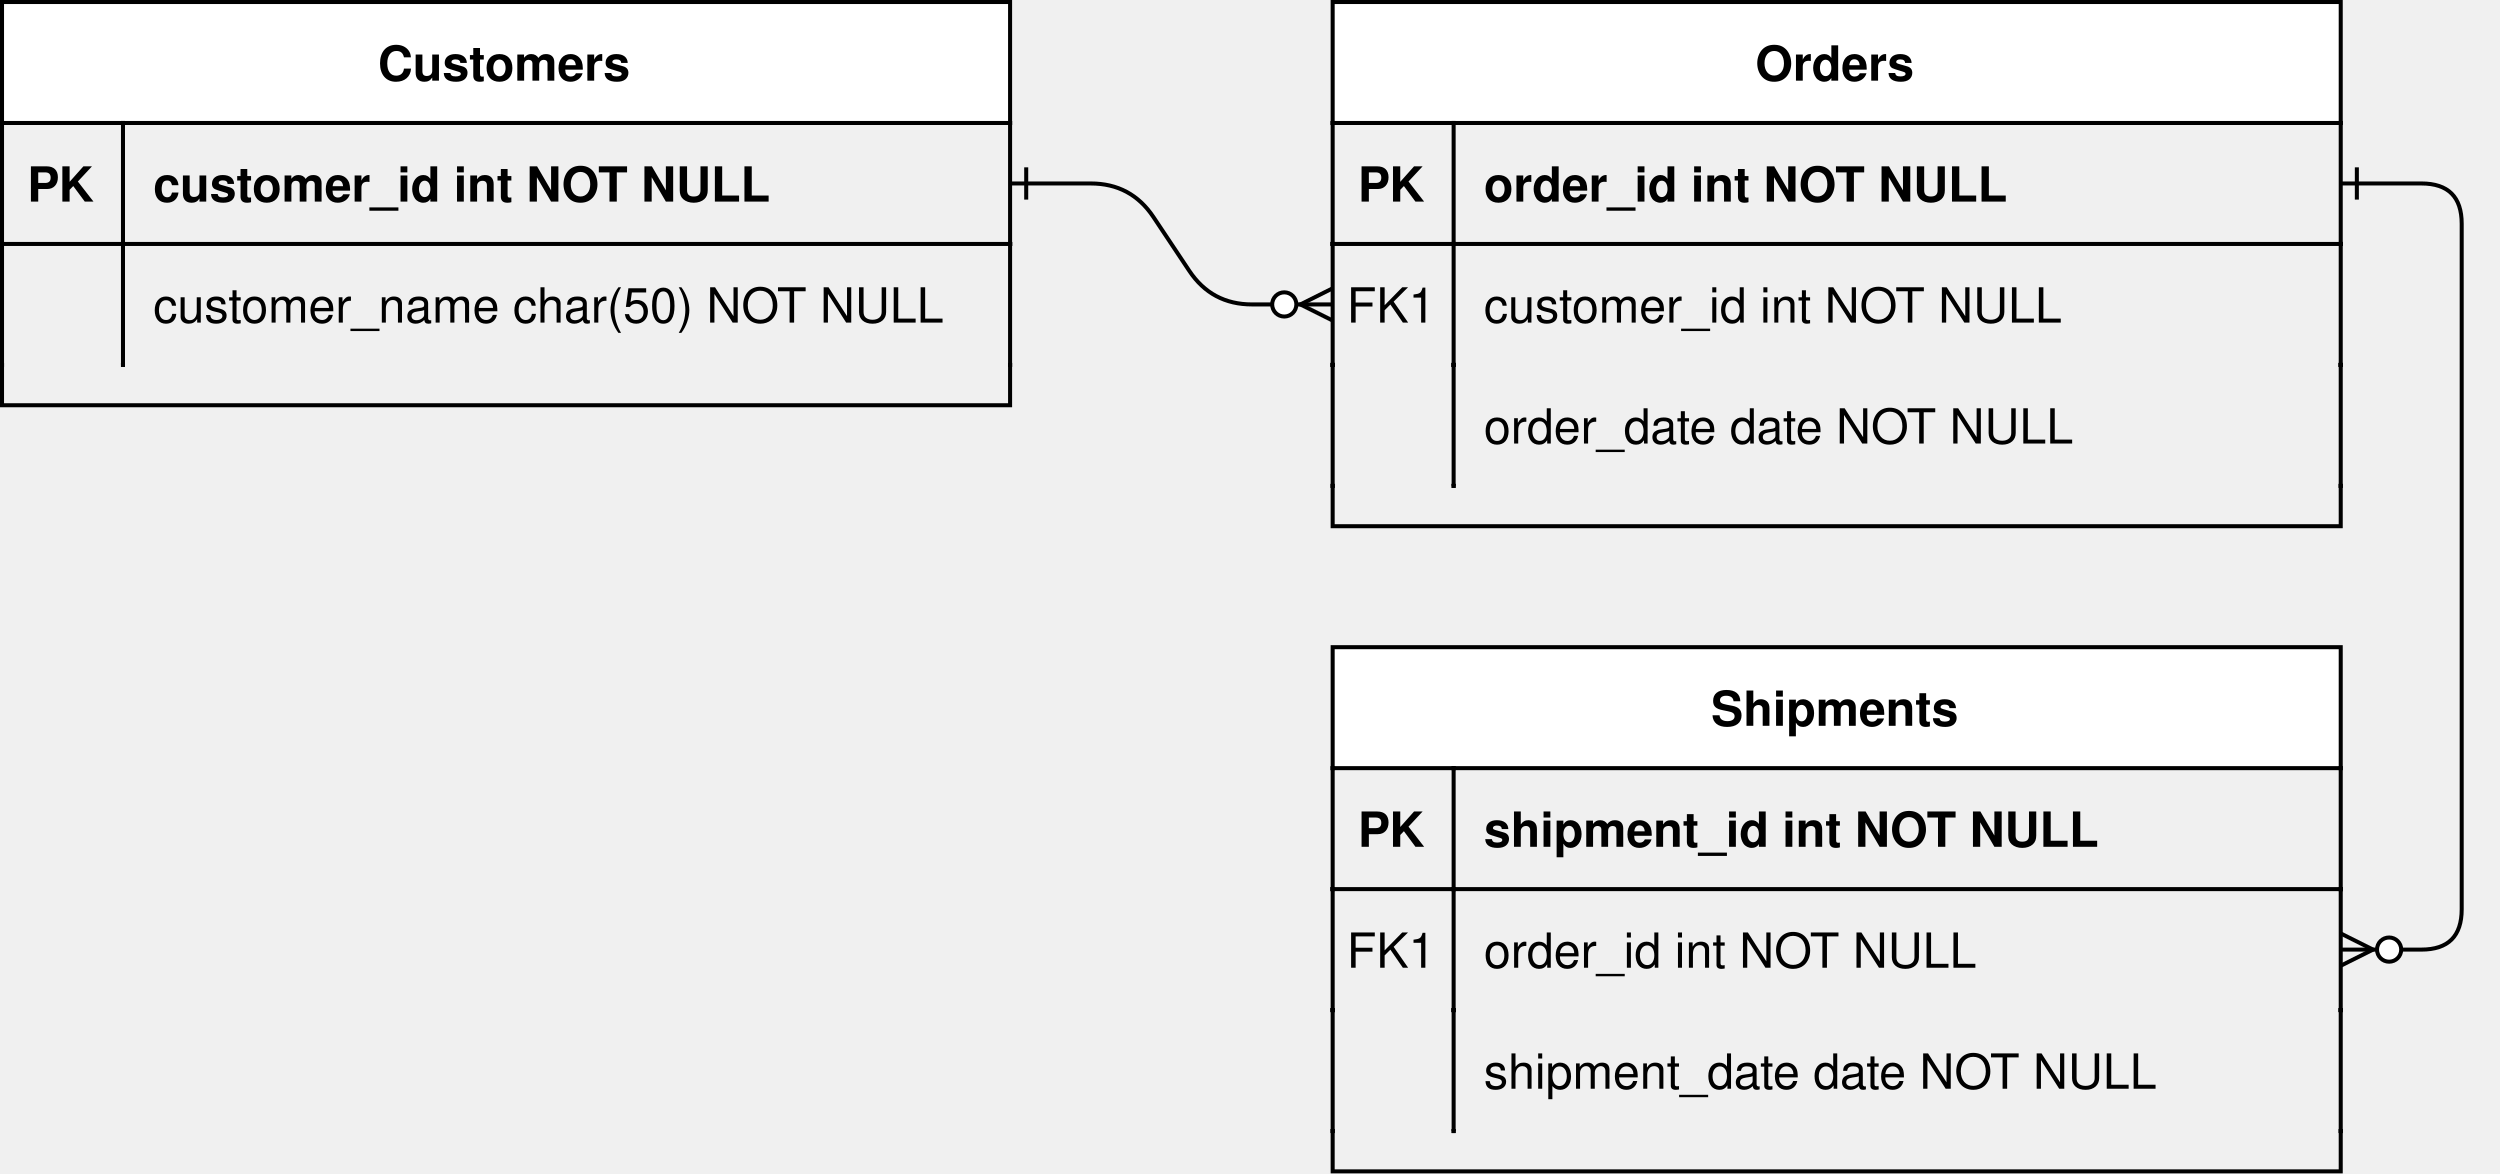
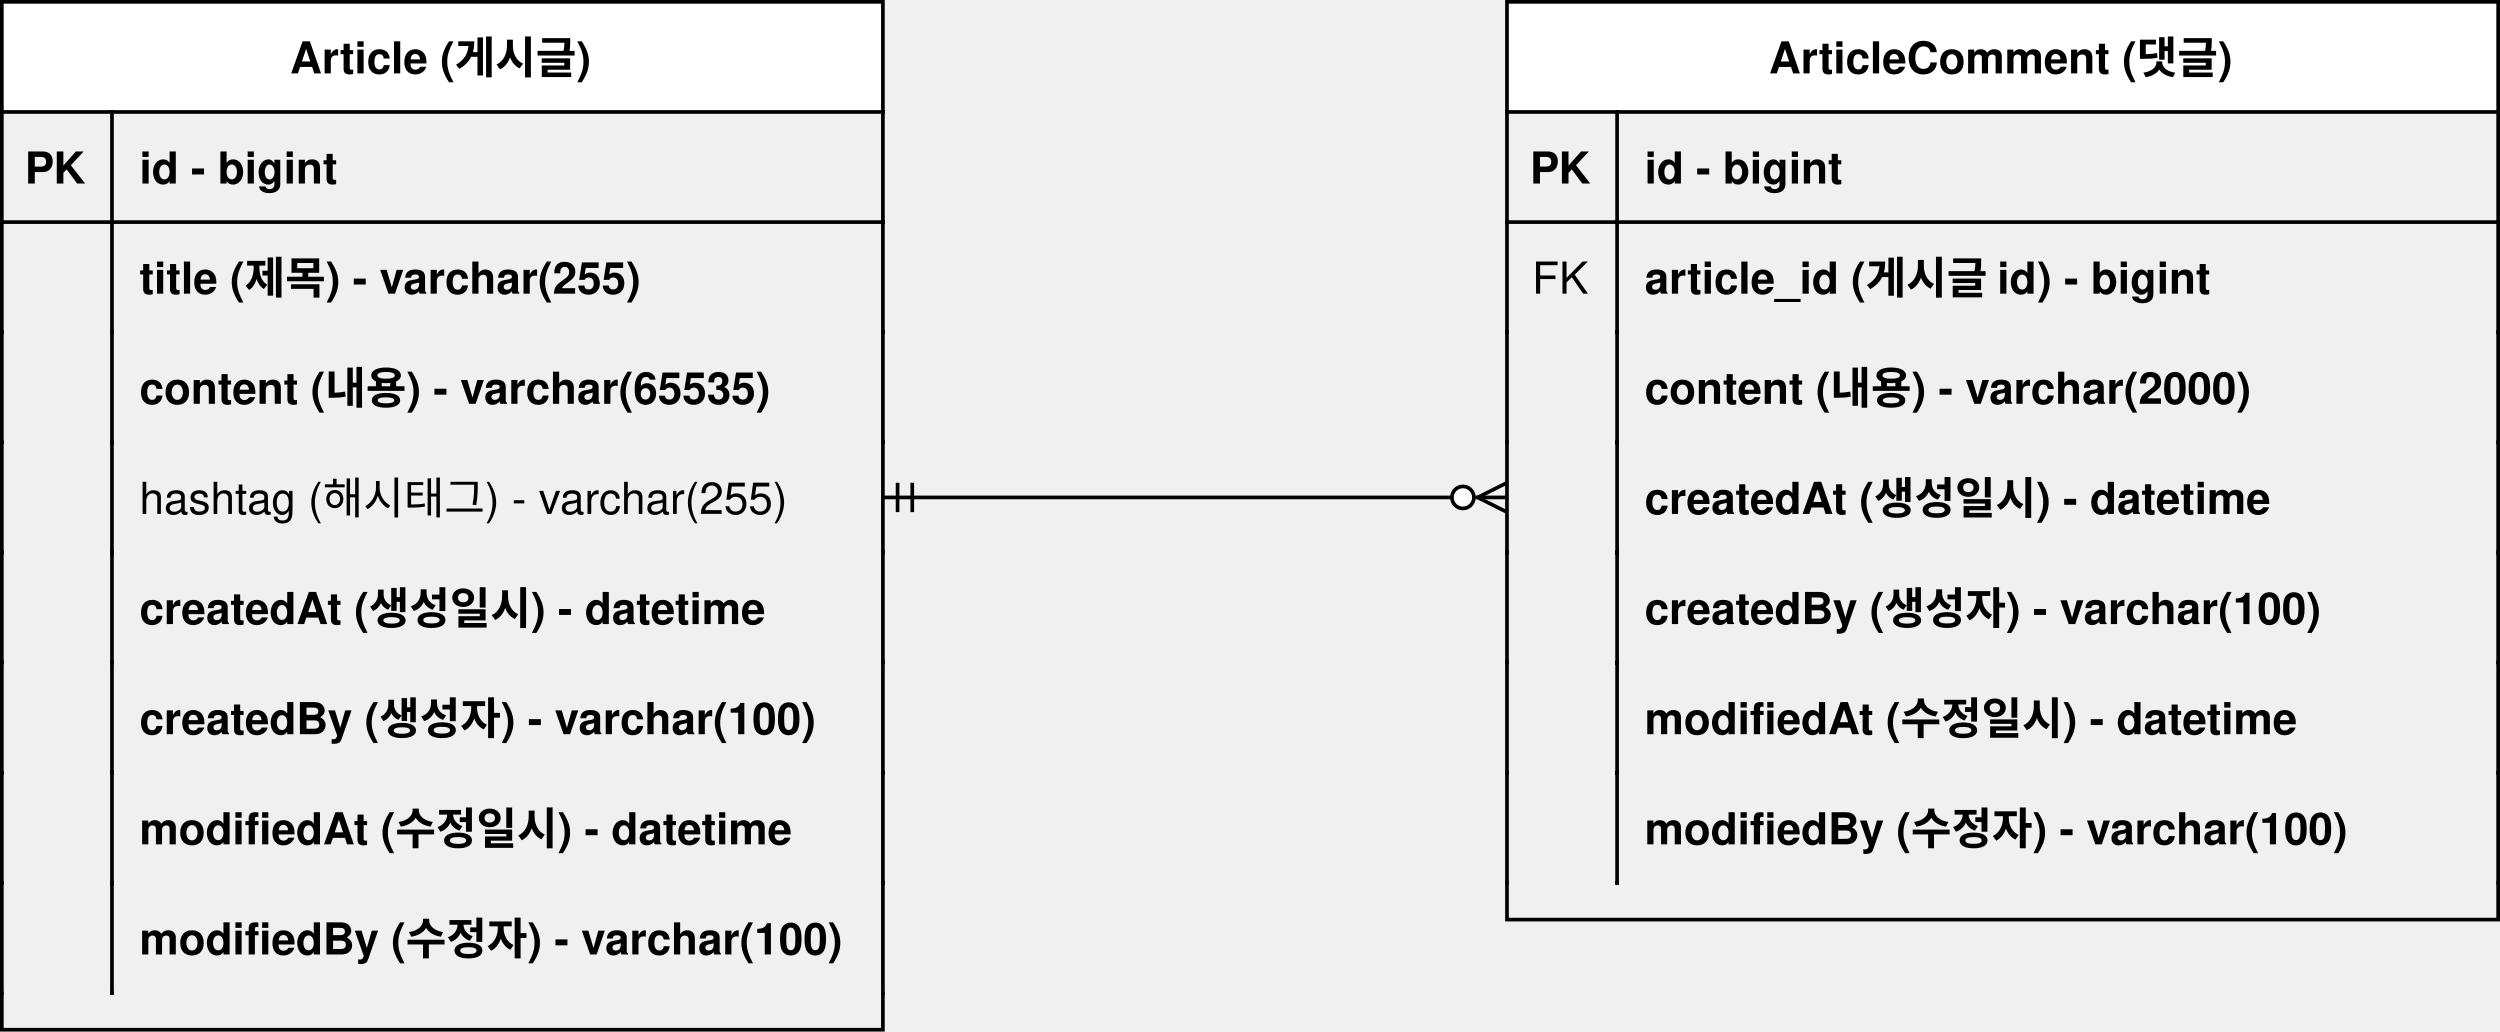
- <svg xmlns="http://www.w3.org/2000/svg" version="1.1" width="620px" height="291px" viewBox="-0.5 -0.5 620 291" content="&lt;mxfile host=&quot;app.diagrams.net&quot; modified=&quot;2022-07-25T11:30:13.859Z&quot; agent=&quot;5.0 (Macintosh; Intel Mac OS X 10_15_7) AppleWebKit/537.36 (KHTML, like Gecko) Chrome/103.0.0.0 Safari/537.36&quot; etag=&quot;3t7uMm8gX2AY2jNPlOpk&quot; version=&quot;20.2.0&quot; type=&quot;github&quot;&gt;&lt;diagram id=&quot;R2lEEEUBdFMjLlhIrx00&quot; name=&quot;Page-1&quot;&gt;7Vttb5s6GP01SHcfVoEJSfuxYckmLbmr2m77eOWCA9YIRsZ526+fDTaEOGlhd2m8JlLUwMMTg59zfGyfJpbrz9cfKcziKQlRYgE7XFvuBwsABwCXv4nIpowMbgZlIKI4lEl14AH/RDJoy+gChyhvJDJCEoazZjAgaYoC1ohBSsmqmTYjSfOuGYyQFngIYKJHv+OQxWX02rPr+CeEo1jd2bHllTlUyTKQxzAkq0YIrdmYpEw+4h2ic5iilPErU0h/IGp5o5gx0dNbC4z5ayayryJCogTBDOdXAZnzcJDzlPEMznEiyrzV0FA2xG/njizXp4Sw8mi+9lEisFIwlM80PnC1qgMV7bb4gP9+uZn8sFn6aeV+Y9NpdDd4ei9bWcJkIesra8M2quAo5PWXp/xWmG3uUQIZJumovjJEaXgr0OVJo/ufiJJHMoUp7/wwZ5Cy+hpJZfoY88dzPzgqRZ7b/FzvmnzOnCxogJ7pD+hJSkIaIfZMYl8CHjbYJiv3EZE5YnTDE1Y1xyomxdv8UkFaFGXZZCmUTIqqBqt73BFcEEsOTLcn21HDUlFSNVF2XX5qG+adhno7DfV3GypLozXED7Y6XocKFnVhFHhjlHJbMsoZGEapnt1kgnP9u5TqNxsCtveqlNIZ9YWGiOYar7iiZ+KQwaeCQQUJ5BTmChbwSYlBnHL9LVkSkCSBWY6L9DIS4yScwA1ZMNWQOhvO8BqF9+UMJnI5/ya8sVxSTMwFitXiMkxwlPLjgFNO3HFIUc6fZQJzJjMOknKJKEPrZ1mksPF2QFbDfYtlwNvHMtc+TKgGgl3hcl8WAAUU7zrDMLnnCwWYRgVmTUhEXUNKskc1+kQgE0RDdLRE5VRdFJ8PdZ8kRCCbloJQpBWd84b8xbvr21ee5fEH8Pm5U5/zl0inzCdpzijEBRyIA7VCAqwhI5m8T4Jm6jGoLKY4fiKM8Zn/EKzP0vplrCW2bktoj4ZsT0P27nMXbAnv6ywpVDvGYYjSckiKdSKs8d4D5d76VzXfBWN3ILbEw22NxxYA7mvW39PqT4QQ/sc/5APr1i5V+98vj+Lv18nEqpa6JsGjdLHMHeYZDHAaTcpP9nfw846B39o6OJ7Aa+LZP2el3L8q+zNK2T+1Ug40ZMefnS7gvtJYbAlAvzUAp5LGa63gwSLnfS7VEeyRRuOweFEX/zhYpujgzUUHj6ODN6fWQeUa/ia0ZqngTevyn0oFHd3PK1eIIWSIx+XbWchge7RMkUFH3zk/xDibF6J18To0rwNct5S343kdjr4lPqOpq8Pm2mm/OzPF7XD07fZbsjsq6ho8nekb5FwK4sXz6AqiMbOcvjc+I8nssNzsLpkntz0cfRv+V/seFVcN1kh981yZwmdle3TAyhQpBP9vd3yRQoOdD6BvxQ0cfC3rXxHVXB1U5d23VjxD96MDYsaooW5/+NLDv9gf1tZXOzp/1cM+GmQX+6PlcPz77A/wtu0PYL79AXT746V/ap6T99EBQWOmuIv3cSy9PLn3AXTvw8DB2Lb+5hsfQDc+KnVM4Vys9IMY0n88+93ZLPpNskD4af3jlvKr4PUvktzRLw==&lt;/diagram&gt;&lt;/mxfile&gt;" resource="https://app.diagrams.net/?libs=general;er&amp;src=about#Hggmcjy94%2Fproject-borad%2Ffeature%252F%252310-domain%2Fdocument%2Fproject-board-erd.svg">
+ <svg xmlns="http://www.w3.org/2000/svg" version="1.1" width="681px" height="281px" viewBox="-0.5 -0.5 681 281" content="&lt;mxfile host=&quot;app.diagrams.net&quot; modified=&quot;2022-07-25T11:48:17.780Z&quot; agent=&quot;5.0 (Macintosh; Intel Mac OS X 10_15_7) AppleWebKit/537.36 (KHTML, like Gecko) Chrome/103.0.0.0 Safari/537.36&quot; etag=&quot;PPF6X402ysl4gBDPNruY&quot; version=&quot;20.2.0&quot; type=&quot;github&quot;&gt;&lt;diagram id=&quot;R2lEEEUBdFMjLlhIrx00&quot; name=&quot;Page-1&quot;&gt;7Z1dc5s4FIZ/jWbai2QwHwm+NNhpZzfd7aSdafcqoxoZaxeQRyiN3V+/Ekj+ErjQ2Di1mEmn6CAEnPOKBx0QBk6YLt9RuJh/IBFKgG1FS+CMgW0P7KHP/xOWVWm59W5KQ0xxJCttDJ/wDySNlrQ+4QjlOxUZIQnDi13jlGQZmrIdG6SUPO9Wm5Fkd68LGCPN8GkKE936BUdsXlp9z9rY3yMcz9WeB5Zck0JVWRryOYzI844JLdkdyZg8xI+IpjBDGeNrPkD6H6LAm8wZE2c6AvYd/5uJ2tcxIXGC4ALn11OScvM051XuZjDFiXDzVkOBbIjvzpkAJ6SEsHIpXYYoEbFSYSiP6a5m7doPVLTbYIO/HlH8eDX78sc79Ph+mj1/ya7+vZKtfIfJk/TviDI85c62rTdgMgKBDfwQTELgB2AYFhYf+NZbENpgpBzJVio63KcLscjgN2EKcgYpkyJyLG7gsmAQZ9wDznhQlJMELnJcVC8tc5xE93BFnphqSJWCGV6i6KHUkKjL5XTPGxNF0biIxid5MGI1THCc8eUpd5HYY0BRzo/lHuZM1pCnjyhDy1q/DtbR4r0KkRQxuuJV5Aa+9ILsT0qIzxtx2q60zbeEud4OSrXF65Y3QeQLMo4tYmprMT0cpgfRCYI5ofiHCE4inbkduqL8jNOEq/g9gtGeKSDF1aQIAU6SkCRExDcjGdJCLCpFlCw+QxojJg0LgmWv8wL+xz0TWtce8Pixhrw82JT5n6hOWUiynFEuJdEG4hF9RiKqASML2WiCZqp9Kv0ulr8RxngnbRH/+p6ji0KqwGmoAudUInA0EXz8s1YG/GQZhskDv17DLE7KoBWXb7gJWkVkK3299u++4/d7J+FunyXFFXiOowhlL4qHXR2PrQA4Lf0vG9t4pXVrMOGXnQwy3kGesijXgro+zl+Ps6vFmVe3rSv+7xuORe84b9DVJbisG+QLOMVZfF9uebOnCq8rVSzre+ngqCpp1FwHMvF6JjRignVCJtycmwk3zUXQzcUBRVi1d3wgeGYC4VYLMsNM3c+H4p5d3MYHYDQCo+FbiYrvkE7nkL6xPe/tawdGlUp2by2OLRnjaOH3tDg7LYbnpsXQKFr4ZtJCXXC2oiwyNGXO643ghG+DwBXkGFYB48bzHKORUaMb45Ax0DOJPTO6ZsbAPjc0Bi2SjxdAjUFNPC4eG3p6cQ7zOYNxiY0xGHoSG/K5wRj4jnqAcAsC/1JGHsfXjnno0HOYPTo6R0fT51anQ0eLHOUloMM1FB16FnJKEd9lNGIqSSVQMS4WXMD7khh8jEGweQyt4BHxzRhO0e8IjiONP+pkZB5F9MRnT5HOKeKfnSItcpeXQJFbQymiZyclRYLVAYpMwNDaH3kMLOu3HHkcCyA1CjIOICp30gPkjABZi+FsALFbJDIvACCl6s0DiIrqVphTEuEZ3hmH+GDoq6fmXj8O+QUdmYcRPTXaY6RzjLhnx0iLpOYlYMQxFCN60lJhZGsgomOkH4g0lpB5BNEzpHJSTkjSdPvVDC4kp5+So2vFVS9PHZiTc1s1J8c7GQ767GSzu4KXTcopu07tbUHVNaRKB6e7K9Czk5c+LcfQBKWtJyj7iTkNdHGA9m3v339C+ybNdSAUtcueDCcdL/6EDFVzczolg6OnHe/OTYaTjhgdQxOPjp54hOXd/WMBiEOz7ou21bDx96DICQeMdQoyDyF9yvEVIKRqwk63CDEr5egYmnJ09JRjqyk7tmV2nrFON+Zho8UMvx4bp8JG5ZydTrmh5GgKN4ZmcsPVR5j9i9fHl5FxGHH1AW2Pke4x0vQZ1+kw0mIUegEYKWVvIEb0UWb/5vVRFWQeQfqvk70GglTN3emWIGZ9oMw19Atlrv4uTP/q9Us40v6zZRfKkf67Za+AI5VTeLrliFmfLnMN/XaZGvH2716/HCHtP2N2mQjxGiSzUBQj5XPuVsxWDyiBDJNssllTRqZkyMAWlGFpIrs/yqKR+CUMXpw8/ECUfCYfYLZS5NmsS2EW/V1IiYozRoo+fK909XW78I8oXHuqOF5urxwrRJWnIo6/Vh7SlJMnOkUHHKW+98YUzOoqNki3r3+iYzv4ayMtnPt995APKOwjKV6LWWt37/cZ3Js9VZWnKrfaKEpryN1ryNlvqHSF1tDPpcmLm58BKatvfrvFmfwP&lt;/diagram&gt;&lt;/mxfile&gt;" resource="https://app.diagrams.net/?src=about#Hggmcjy94%2Fproject-borad%2Ffeature%252F%252310-domain%2Fdocument%2Fproject-board-erd.svg">
  <defs>
-     <clipPath id="mx-clip-330-30-30-30-0">
-       <rect x="330" y="30" width="30" height="30" />
-     </clipPath>
-     <clipPath id="mx-clip-366-30-214-30-0">
-       <rect x="366" y="30" width="214" height="30" />
-     </clipPath>
-     <clipPath id="mx-clip-330-60-30-30-0">
-       <rect x="330" y="60" width="30" height="30" />
-     </clipPath>
-     <clipPath id="mx-clip-366-60-214-30-0">
-       <rect x="366" y="60" width="214" height="30" />
-     </clipPath>
-     <clipPath id="mx-clip-366-90-214-30-0">
-       <rect x="366" y="90" width="214" height="30" />
-     </clipPath>
-     <clipPath id="mx-clip-330-190-30-30-0">
-       <rect x="330" y="190" width="30" height="30" />
-     </clipPath>
-     <clipPath id="mx-clip-366-190-214-30-0">
-       <rect x="366" y="190" width="214" height="30" />
-     </clipPath>
-     <clipPath id="mx-clip-330-220-30-30-0">
-       <rect x="330" y="220" width="30" height="30" />
-     </clipPath>
-     <clipPath id="mx-clip-366-220-214-30-0">
-       <rect x="366" y="220" width="214" height="30" />
-     </clipPath>
-     <clipPath id="mx-clip-366-250-214-30-0">
-       <rect x="366" y="250" width="214" height="30" />
-     </clipPath>
    <clipPath id="mx-clip-0-30-30-30-0">
      <rect x="0" y="30" width="30" height="30" />
    </clipPath>
-     <clipPath id="mx-clip-36-30-214-30-0">
-       <rect x="36" y="30" width="214" height="30" />
+     <clipPath id="mx-clip-36-30-204-30-0">
+       <rect x="36" y="30" width="204" height="30" />
    </clipPath>
-     <clipPath id="mx-clip-36-60-214-30-0">
-       <rect x="36" y="60" width="214" height="30" />
+     <clipPath id="mx-clip-36-60-204-30-0">
+       <rect x="36" y="60" width="204" height="30" />
+     </clipPath>
+     <clipPath id="mx-clip-36-90-204-30-0">
+       <rect x="36" y="90" width="204" height="30" />
+     </clipPath>
+     <clipPath id="mx-clip-36-120-204-30-0">
+       <rect x="36" y="120" width="204" height="30" />
+     </clipPath>
+     <clipPath id="mx-clip-36-150-204-30-0">
+       <rect x="36" y="150" width="204" height="30" />
+     </clipPath>
+     <clipPath id="mx-clip-36-180-204-30-0">
+       <rect x="36" y="180" width="204" height="30" />
+     </clipPath>
+     <clipPath id="mx-clip-36-210-204-30-0">
+       <rect x="36" y="210" width="204" height="30" />
+     </clipPath>
+     <clipPath id="mx-clip-36-240-204-30-0">
+       <rect x="36" y="240" width="204" height="30" />
+     </clipPath>
+     <clipPath id="mx-clip-410-30-30-30-0">
+       <rect x="410" y="30" width="30" height="30" />
+     </clipPath>
+     <clipPath id="mx-clip-446-30-234-30-0">
+       <rect x="446" y="30" width="234" height="30" />
+     </clipPath>
+     <clipPath id="mx-clip-410-60-30-30-0">
+       <rect x="410" y="60" width="30" height="30" />
+     </clipPath>
+     <clipPath id="mx-clip-446-60-234-30-0">
+       <rect x="446" y="60" width="234" height="30" />
+     </clipPath>
+     <clipPath id="mx-clip-446-90-234-30-0">
+       <rect x="446" y="90" width="234" height="30" />
+     </clipPath>
+     <clipPath id="mx-clip-446-120-234-30-0">
+       <rect x="446" y="120" width="234" height="30" />
+     </clipPath>
+     <clipPath id="mx-clip-446-150-234-30-0">
+       <rect x="446" y="150" width="234" height="30" />
+     </clipPath>
+     <clipPath id="mx-clip-446-180-234-30-0">
+       <rect x="446" y="180" width="234" height="30" />
+     </clipPath>
+     <clipPath id="mx-clip-446-210-234-30-0">
+       <rect x="446" y="210" width="234" height="30" />
    </clipPath>
  </defs>
  <g>
-     <path d="M 250 45 L 270 45 Q 280 45 285.55 53.32 L 294.45 66.68 Q 300 75 310 75 L 330 75" fill="none" stroke="rgb(0, 0, 0)" stroke-miterlimit="10" pointer-events="stroke" />
-     <path d="M 254 41 L 254 49" fill="none" stroke="rgb(0, 0, 0)" stroke-miterlimit="10" pointer-events="all" />
-     <ellipse cx="318" cy="75" rx="3" ry="3" fill="#ffffff" stroke="rgb(0, 0, 0)" pointer-events="all" />
-     <path d="M 330 71 L 322 75 L 330 79" fill="none" stroke="rgb(0, 0, 0)" stroke-miterlimit="10" pointer-events="all" />
-     <path d="M 580 45 L 600 45 Q 610 45 610 55 L 610 225 Q 610 235 600 235 L 580 235" fill="none" stroke="rgb(0, 0, 0)" stroke-miterlimit="10" pointer-events="stroke" />
-     <path d="M 584 41 L 584 49" fill="none" stroke="rgb(0, 0, 0)" stroke-miterlimit="10" pointer-events="all" />
-     <ellipse cx="592" cy="235" rx="3" ry="3" fill="#ffffff" stroke="rgb(0, 0, 0)" pointer-events="all" />
-     <path d="M 580 239 L 588 235 L 580 231" fill="none" stroke="rgb(0, 0, 0)" stroke-miterlimit="10" pointer-events="all" />
-     <path d="M 330 30 L 330 0 L 580 0 L 580 30" fill="rgb(255, 255, 255)" stroke="rgb(0, 0, 0)" stroke-miterlimit="10" pointer-events="all" />
-     <path d="M 330 30 L 330 130 L 580 130 L 580 30" fill="none" stroke="rgb(0, 0, 0)" stroke-miterlimit="10" pointer-events="none" />
-     <path d="M 330 30 L 580 30" fill="none" stroke="rgb(0, 0, 0)" stroke-miterlimit="10" pointer-events="none" />
-     <path d="M 360 30 L 360 60 L 360 90 L 360 120" fill="none" stroke="rgb(0, 0, 0)" stroke-miterlimit="10" pointer-events="none" />
+     <path d="M 0 30 L 0 0 L 240 0 L 240 30" fill="rgb(255, 255, 255)" stroke="rgb(0, 0, 0)" stroke-miterlimit="10" pointer-events="all" />
+     <path d="M 0 30 L 0 280 L 240 280 L 240 30" fill="none" stroke="rgb(0, 0, 0)" stroke-miterlimit="10" pointer-events="none" />
+     <path d="M 0 30 L 240 30" fill="none" stroke="rgb(0, 0, 0)" stroke-miterlimit="10" pointer-events="none" />
+     <path d="M 30 30 L 30 60 L 30 90 L 30 120 L 30 150 L 30 180 L 30 210 L 30 240 L 30 270" fill="none" stroke="rgb(0, 0, 0)" stroke-miterlimit="10" pointer-events="none" />
    <g fill="rgb(0, 0, 0)" font-family="Helvetica" font-weight="bold" pointer-events="none" text-anchor="middle" font-size="12px">
-       <text x="454.5" y="19.5">Orders</text>
+       <text x="119.5" y="19.5">Article (게시글) </text>
    </g>
-     <path d="M 330 30 M 580 30 M 580 60 L 330 60" fill="none" stroke="rgb(0, 0, 0)" stroke-linecap="square" stroke-miterlimit="10" pointer-events="none" />
-     <path d="M 330 30 M 360 30 M 360 60 M 330 60" fill="none" stroke="rgb(0, 0, 0)" stroke-linecap="square" stroke-miterlimit="10" pointer-events="none" />
-     <g fill="rgb(0, 0, 0)" font-family="Helvetica" font-weight="bold" pointer-events="none" clip-path="url(#mx-clip-330-30-30-30-0)" text-anchor="middle" font-size="12px">
-       <text x="344.5" y="49.5">PK</text>
-     </g>
-     <path d="M 360 30 M 580 30 M 580 60 M 360 60" fill="none" stroke="rgb(0, 0, 0)" stroke-linecap="square" stroke-miterlimit="10" pointer-events="none" />
-     <g fill="rgb(0, 0, 0)" font-family="Helvetica" font-weight="bold" text-decoration="underline" pointer-events="none" clip-path="url(#mx-clip-366-30-214-30-0)" font-size="12px">
-       <text x="367.5" y="49.5">order_id int NOT NULL </text>
-     </g>
-     <path d="M 330 60 M 580 60 M 580 90 M 330 90" fill="none" stroke="rgb(0, 0, 0)" stroke-linecap="square" stroke-miterlimit="10" pointer-events="none" />
-     <path d="M 330 60 M 360 60 M 360 90 M 330 90" fill="none" stroke="rgb(0, 0, 0)" stroke-linecap="square" stroke-miterlimit="10" pointer-events="none" />
-     <g fill="rgb(0, 0, 0)" font-family="Helvetica" pointer-events="none" clip-path="url(#mx-clip-330-60-30-30-0)" text-anchor="middle" font-size="12px">
-       <text x="344.5" y="79.5">FK1</text>
-     </g>
-     <path d="M 360 60 M 580 60 M 580 90 M 360 90" fill="none" stroke="rgb(0, 0, 0)" stroke-linecap="square" stroke-miterlimit="10" pointer-events="none" />
-     <g fill="rgb(0, 0, 0)" font-family="Helvetica" pointer-events="none" clip-path="url(#mx-clip-366-60-214-30-0)" font-size="12px">
-       <text x="367.5" y="79.5">customer_id int NOT NULL</text>
-     </g>
-     <path d="M 330 90 M 580 90 M 580 120 M 330 120" fill="none" stroke="rgb(0, 0, 0)" stroke-linecap="square" stroke-miterlimit="10" pointer-events="none" />
-     <path d="M 330 90 M 360 90 M 360 120 M 330 120" fill="none" stroke="rgb(0, 0, 0)" stroke-linecap="square" stroke-miterlimit="10" pointer-events="none" />
-     <path d="M 360 90 M 580 90 M 580 120 M 360 120" fill="none" stroke="rgb(0, 0, 0)" stroke-linecap="square" stroke-miterlimit="10" pointer-events="none" />
-     <g fill="rgb(0, 0, 0)" font-family="Helvetica" pointer-events="none" clip-path="url(#mx-clip-366-90-214-30-0)" font-size="12px">
-       <text x="367.5" y="109.5">order_date date NOT NULL</text>
-     </g>
-     <path d="M 330 190 L 330 160 L 580 160 L 580 190" fill="rgb(255, 255, 255)" stroke="rgb(0, 0, 0)" stroke-miterlimit="10" pointer-events="none" />
-     <path d="M 330 190 L 330 290 L 580 290 L 580 190" fill="none" stroke="rgb(0, 0, 0)" stroke-miterlimit="10" pointer-events="none" />
-     <path d="M 330 190 L 580 190" fill="none" stroke="rgb(0, 0, 0)" stroke-miterlimit="10" pointer-events="none" />
-     <path d="M 360 190 L 360 220 L 360 250 L 360 280" fill="none" stroke="rgb(0, 0, 0)" stroke-miterlimit="10" pointer-events="none" />
-     <g fill="rgb(0, 0, 0)" font-family="Helvetica" font-weight="bold" pointer-events="none" text-anchor="middle" font-size="12px">
-       <text x="454.5" y="179.5">Shipments</text>
-     </g>
-     <path d="M 330 190 M 580 190 M 580 220 L 330 220" fill="none" stroke="rgb(0, 0, 0)" stroke-linecap="square" stroke-miterlimit="10" pointer-events="none" />
-     <path d="M 330 190 M 360 190 M 360 220 M 330 220" fill="none" stroke="rgb(0, 0, 0)" stroke-linecap="square" stroke-miterlimit="10" pointer-events="none" />
-     <g fill="rgb(0, 0, 0)" font-family="Helvetica" font-weight="bold" pointer-events="none" clip-path="url(#mx-clip-330-190-30-30-0)" text-anchor="middle" font-size="12px">
-       <text x="344.5" y="209.5">PK</text>
-     </g>
-     <path d="M 360 190 M 580 190 M 580 220 M 360 220" fill="none" stroke="rgb(0, 0, 0)" stroke-linecap="square" stroke-miterlimit="10" pointer-events="none" />
-     <g fill="rgb(0, 0, 0)" font-family="Helvetica" font-weight="bold" text-decoration="underline" pointer-events="none" clip-path="url(#mx-clip-366-190-214-30-0)" font-size="12px">
-       <text x="367.5" y="209.5">shipment_id int NOT NULL </text>
-     </g>
-     <path d="M 330 220 M 580 220 M 580 250 M 330 250" fill="none" stroke="rgb(0, 0, 0)" stroke-linecap="square" stroke-miterlimit="10" pointer-events="none" />
-     <path d="M 330 220 M 360 220 M 360 250 M 330 250" fill="none" stroke="rgb(0, 0, 0)" stroke-linecap="square" stroke-miterlimit="10" pointer-events="none" />
-     <g fill="rgb(0, 0, 0)" font-family="Helvetica" pointer-events="none" clip-path="url(#mx-clip-330-220-30-30-0)" text-anchor="middle" font-size="12px">
-       <text x="344.5" y="239.5">FK1</text>
-     </g>
-     <path d="M 360 220 M 580 220 M 580 250 M 360 250" fill="none" stroke="rgb(0, 0, 0)" stroke-linecap="square" stroke-miterlimit="10" pointer-events="none" />
-     <g fill="rgb(0, 0, 0)" font-family="Helvetica" pointer-events="none" clip-path="url(#mx-clip-366-220-214-30-0)" font-size="12px">
-       <text x="367.5" y="239.5">order_id int NOT NULL</text>
-     </g>
-     <path d="M 330 250 M 580 250 M 580 280 M 330 280" fill="none" stroke="rgb(0, 0, 0)" stroke-linecap="square" stroke-miterlimit="10" pointer-events="none" />
-     <path d="M 330 250 M 360 250 M 360 280 M 330 280" fill="none" stroke="rgb(0, 0, 0)" stroke-linecap="square" stroke-miterlimit="10" pointer-events="none" />
-     <path d="M 360 250 M 580 250 M 580 280 M 360 280" fill="none" stroke="rgb(0, 0, 0)" stroke-linecap="square" stroke-miterlimit="10" pointer-events="none" />
-     <g fill="rgb(0, 0, 0)" font-family="Helvetica" pointer-events="none" clip-path="url(#mx-clip-366-250-214-30-0)" font-size="12px">
-       <text x="367.5" y="269.5">shipment_date date NOT NULL</text>
-     </g>
-     <path d="M 0 30 L 0 0 L 250 0 L 250 30" fill="rgb(255, 255, 255)" stroke="rgb(0, 0, 0)" stroke-miterlimit="10" pointer-events="none" />
-     <path d="M 0 30 L 0 100 L 250 100 L 250 30" fill="none" stroke="rgb(0, 0, 0)" stroke-miterlimit="10" pointer-events="none" />
-     <path d="M 0 30 L 250 30" fill="none" stroke="rgb(0, 0, 0)" stroke-miterlimit="10" pointer-events="none" />
-     <path d="M 30 30 L 30 60 L 30 90" fill="none" stroke="rgb(0, 0, 0)" stroke-miterlimit="10" pointer-events="none" />
-     <g fill="rgb(0, 0, 0)" font-family="Helvetica" font-weight="bold" pointer-events="none" text-anchor="middle" font-size="12px">
-       <text x="124.5" y="19.5">Customers</text>
-     </g>
-     <path d="M 0 30 M 250 30 M 250 60 L 0 60" fill="none" stroke="rgb(0, 0, 0)" stroke-linecap="square" stroke-miterlimit="10" pointer-events="none" />
+     <path d="M 0 30 M 240 30 M 240 60 L 0 60" fill="none" stroke="rgb(0, 0, 0)" stroke-linecap="square" stroke-miterlimit="10" pointer-events="none" />
    <path d="M 0 30 M 30 30 M 30 60 M 0 60" fill="none" stroke="rgb(0, 0, 0)" stroke-linecap="square" stroke-miterlimit="10" pointer-events="none" />
    <g fill="rgb(0, 0, 0)" font-family="Helvetica" font-weight="bold" pointer-events="none" clip-path="url(#mx-clip-0-30-30-30-0)" text-anchor="middle" font-size="12px">
      <text x="14.5" y="49.5">PK</text>
    </g>
-     <path d="M 30 30 M 250 30 M 250 60 M 30 60" fill="none" stroke="rgb(0, 0, 0)" stroke-linecap="square" stroke-miterlimit="10" pointer-events="none" />
-     <g fill="rgb(0, 0, 0)" font-family="Helvetica" font-weight="bold" text-decoration="underline" pointer-events="none" clip-path="url(#mx-clip-36-30-214-30-0)" font-size="12px">
-       <text x="37.5" y="49.5">customer_id int NOT NULL </text>
+     <path d="M 30 30 M 240 30 M 240 60 M 30 60" fill="none" stroke="rgb(0, 0, 0)" stroke-linecap="square" stroke-miterlimit="10" pointer-events="none" />
+     <g fill="rgb(0, 0, 0)" font-family="Helvetica" font-weight="bold" text-decoration="underline" pointer-events="none" clip-path="url(#mx-clip-36-30-204-30-0)" font-size="12px">
+       <text x="37.5" y="49.5">id - bigint</text>
    </g>
-     <path d="M 0 60 M 250 60 M 250 90 M 0 90" fill="none" stroke="rgb(0, 0, 0)" stroke-linecap="square" stroke-miterlimit="10" pointer-events="none" />
    <path d="M 0 60 M 30 60 M 30 90 M 0 90" fill="none" stroke="rgb(0, 0, 0)" stroke-linecap="square" stroke-miterlimit="10" pointer-events="none" />
-     <path d="M 30 60 M 250 60 M 250 90 M 30 90" fill="none" stroke="rgb(0, 0, 0)" stroke-linecap="square" stroke-miterlimit="10" pointer-events="none" />
-     <g fill="rgb(0, 0, 0)" font-family="Helvetica" pointer-events="none" clip-path="url(#mx-clip-36-60-214-30-0)" font-size="12px">
-       <text x="37.5" y="79.5">customer_name char(50) NOT NULL</text>
+     <path d="M 30 60 M 240 60 M 240 90 M 30 90" fill="none" stroke="rgb(0, 0, 0)" stroke-linecap="square" stroke-miterlimit="10" pointer-events="none" />
+     <g fill="rgb(0, 0, 0)" font-family="Helvetica" font-weight="bold" pointer-events="none" clip-path="url(#mx-clip-36-60-204-30-0)" font-size="12px">
+       <text x="37.5" y="79.5">title (제목) - varchar(255)</text>
    </g>
+     <path d="M 0 90 M 30 90 M 30 120 M 0 120" fill="none" stroke="rgb(0, 0, 0)" stroke-linecap="square" stroke-miterlimit="10" pointer-events="none" />
+     <path d="M 30 90 M 240 90 M 240 120 M 30 120" fill="none" stroke="rgb(0, 0, 0)" stroke-linecap="square" stroke-miterlimit="10" pointer-events="none" />
+     <g fill="rgb(0, 0, 0)" font-family="Helvetica" font-weight="bold" pointer-events="none" clip-path="url(#mx-clip-36-90-204-30-0)" font-size="12px">
+       <text x="37.5" y="109.5">content (내용) - varchar(65535)</text>
+     </g>
+     <path d="M 0 120 M 30 120 M 30 150 M 0 150" fill="none" stroke="rgb(0, 0, 0)" stroke-linecap="square" stroke-miterlimit="10" pointer-events="none" />
+     <path d="M 30 120 M 240 120 M 240 150 M 30 150" fill="none" stroke="rgb(0, 0, 0)" stroke-linecap="square" stroke-miterlimit="10" pointer-events="none" />
+     <g fill="rgb(0, 0, 0)" font-family="Helvetica" pointer-events="none" clip-path="url(#mx-clip-36-120-204-30-0)" font-size="12px">
+       <text x="37.5" y="139.5">hashtag (해시태그) - varchar(255)</text>
+     </g>
+     <path d="M 0 150 M 30 150 M 30 180 M 0 180" fill="none" stroke="rgb(0, 0, 0)" stroke-linecap="square" stroke-miterlimit="10" pointer-events="none" />
+     <path d="M 30 150 M 240 150 M 240 180 M 30 180" fill="none" stroke="rgb(0, 0, 0)" stroke-linecap="square" stroke-miterlimit="10" pointer-events="none" />
+     <g fill="rgb(0, 0, 0)" font-family="Helvetica" font-weight="bold" pointer-events="none" clip-path="url(#mx-clip-36-150-204-30-0)" font-size="12px">
+       <text x="37.5" y="169.5">createdAt (생성일시) - datetime</text>
+     </g>
+     <path d="M 0 180 M 30 180 M 30 210 M 0 210" fill="none" stroke="rgb(0, 0, 0)" stroke-linecap="square" stroke-miterlimit="10" pointer-events="none" />
+     <path d="M 30 180 M 240 180 M 240 210 M 30 210" fill="none" stroke="rgb(0, 0, 0)" stroke-linecap="square" stroke-miterlimit="10" pointer-events="none" />
+     <g fill="rgb(0, 0, 0)" font-family="Helvetica" font-weight="bold" pointer-events="none" clip-path="url(#mx-clip-36-180-204-30-0)" font-size="12px">
+       <text x="37.5" y="199.5">createdBy (생성자) - varchar(100)</text>
+     </g>
+     <path d="M 0 210 M 30 210 M 30 240 M 0 240" fill="none" stroke="rgb(0, 0, 0)" stroke-linecap="square" stroke-miterlimit="10" pointer-events="none" />
+     <path d="M 30 210 M 240 210 M 240 240 M 30 240" fill="none" stroke="rgb(0, 0, 0)" stroke-linecap="square" stroke-miterlimit="10" pointer-events="none" />
+     <g fill="rgb(0, 0, 0)" font-family="Helvetica" font-weight="bold" pointer-events="none" clip-path="url(#mx-clip-36-210-204-30-0)" font-size="12px">
+       <text x="37.5" y="229.5">modifiedAt (수정일시) - datetime</text>
+     </g>
+     <path d="M 0 240 M 30 240 M 30 270 M 0 270" fill="none" stroke="rgb(0, 0, 0)" stroke-linecap="square" stroke-miterlimit="10" pointer-events="none" />
+     <path d="M 30 240 M 240 240 M 240 270 M 30 270" fill="none" stroke="rgb(0, 0, 0)" stroke-linecap="square" stroke-miterlimit="10" pointer-events="none" />
+     <g fill="rgb(0, 0, 0)" font-family="Helvetica" font-weight="bold" pointer-events="none" clip-path="url(#mx-clip-36-240-204-30-0)" font-size="12px">
+       <text x="37.5" y="259.5">modifiedBy (수정자) - varchar(100)</text>
+     </g>
+     <path d="M 410 30 L 410 0 L 680 0 L 680 30" fill="rgb(255, 255, 255)" stroke="rgb(0, 0, 0)" stroke-miterlimit="10" pointer-events="none" />
+     <path d="M 410 30 L 410 250 L 680 250 L 680 30" fill="none" stroke="rgb(0, 0, 0)" stroke-miterlimit="10" pointer-events="none" />
+     <path d="M 410 30 L 680 30" fill="none" stroke="rgb(0, 0, 0)" stroke-miterlimit="10" pointer-events="none" />
+     <path d="M 440 30 L 440 60 L 440 90 L 440 120 L 440 150 L 440 180 L 440 210 L 440 240" fill="none" stroke="rgb(0, 0, 0)" stroke-miterlimit="10" pointer-events="none" />
+     <g fill="rgb(0, 0, 0)" font-family="Helvetica" font-weight="bold" pointer-events="none" text-anchor="middle" font-size="12px">
+       <text x="544.5" y="19.5">ArticleComment (댓글) </text>
+     </g>
+     <path d="M 410 30 M 680 30 M 680 60 L 410 60" fill="none" stroke="rgb(0, 0, 0)" stroke-linecap="square" stroke-miterlimit="10" pointer-events="none" />
+     <path d="M 410 30 M 440 30 M 440 60 M 410 60" fill="none" stroke="rgb(0, 0, 0)" stroke-linecap="square" stroke-miterlimit="10" pointer-events="none" />
+     <g fill="rgb(0, 0, 0)" font-family="Helvetica" font-weight="bold" pointer-events="none" clip-path="url(#mx-clip-410-30-30-30-0)" text-anchor="middle" font-size="12px">
+       <text x="424.5" y="49.5">PK</text>
+     </g>
+     <path d="M 440 30 M 680 30 M 680 60 M 440 60" fill="none" stroke="rgb(0, 0, 0)" stroke-linecap="square" stroke-miterlimit="10" pointer-events="none" />
+     <g fill="rgb(0, 0, 0)" font-family="Helvetica" font-weight="bold" text-decoration="underline" pointer-events="none" clip-path="url(#mx-clip-446-30-234-30-0)" font-size="12px">
+       <text x="447.5" y="49.5">id - bigint</text>
+     </g>
+     <path d="M 410 60 M 440 60 M 440 90 M 410 90" fill="none" stroke="rgb(0, 0, 0)" stroke-linecap="square" stroke-miterlimit="10" pointer-events="none" />
+     <g fill="rgb(0, 0, 0)" font-family="Helvetica" pointer-events="none" clip-path="url(#mx-clip-410-60-30-30-0)" text-anchor="middle" font-size="12px">
+       <text x="424.5" y="79.5">FK</text>
+     </g>
+     <path d="M 440 60 M 680 60 M 680 90 M 440 90" fill="none" stroke="rgb(0, 0, 0)" stroke-linecap="square" stroke-miterlimit="10" pointer-events="none" />
+     <g fill="rgb(0, 0, 0)" font-family="Helvetica" font-weight="bold" pointer-events="none" clip-path="url(#mx-clip-446-60-234-30-0)" font-size="12px">
+       <text x="447.5" y="79.5">article_id (게시글 id) - bigint</text>
+     </g>
+     <path d="M 410 90 M 440 90 M 440 120 M 410 120" fill="none" stroke="rgb(0, 0, 0)" stroke-linecap="square" stroke-miterlimit="10" pointer-events="none" />
+     <path d="M 440 90 M 680 90 M 680 120 M 440 120" fill="none" stroke="rgb(0, 0, 0)" stroke-linecap="square" stroke-miterlimit="10" pointer-events="none" />
+     <g fill="rgb(0, 0, 0)" font-family="Helvetica" font-weight="bold" pointer-events="none" clip-path="url(#mx-clip-446-90-234-30-0)" font-size="12px">
+       <text x="447.5" y="109.5">content (내용) - varchar(2000)</text>
+     </g>
+     <path d="M 410 120 M 440 120 M 440 150 M 410 150" fill="none" stroke="rgb(0, 0, 0)" stroke-linecap="square" stroke-miterlimit="10" pointer-events="none" />
+     <path d="M 440 120 M 680 120 M 680 150 M 440 150" fill="none" stroke="rgb(0, 0, 0)" stroke-linecap="square" stroke-miterlimit="10" pointer-events="none" />
+     <g fill="rgb(0, 0, 0)" font-family="Helvetica" font-weight="bold" pointer-events="none" clip-path="url(#mx-clip-446-120-234-30-0)" font-size="12px">
+       <text x="447.5" y="139.5">createdAt (생성일시) - datetime</text>
+     </g>
+     <path d="M 410 150 M 440 150 M 440 180 M 410 180" fill="none" stroke="rgb(0, 0, 0)" stroke-linecap="square" stroke-miterlimit="10" pointer-events="none" />
+     <path d="M 440 150 M 680 150 M 680 180 M 440 180" fill="none" stroke="rgb(0, 0, 0)" stroke-linecap="square" stroke-miterlimit="10" pointer-events="none" />
+     <g fill="rgb(0, 0, 0)" font-family="Helvetica" font-weight="bold" pointer-events="none" clip-path="url(#mx-clip-446-150-234-30-0)" font-size="12px">
+       <text x="447.5" y="169.5">createdBy (생성자) - varchar(100)</text>
+     </g>
+     <path d="M 410 180 M 440 180 M 440 210 M 410 210" fill="none" stroke="rgb(0, 0, 0)" stroke-linecap="square" stroke-miterlimit="10" pointer-events="none" />
+     <path d="M 440 180 M 680 180 M 680 210 M 440 210" fill="none" stroke="rgb(0, 0, 0)" stroke-linecap="square" stroke-miterlimit="10" pointer-events="none" />
+     <g fill="rgb(0, 0, 0)" font-family="Helvetica" font-weight="bold" pointer-events="none" clip-path="url(#mx-clip-446-180-234-30-0)" font-size="12px">
+       <text x="447.5" y="199.5">modifiedAt (수정일시) - datetime</text>
+     </g>
+     <path d="M 410 210 M 440 210 M 440 240 M 410 240" fill="none" stroke="rgb(0, 0, 0)" stroke-linecap="square" stroke-miterlimit="10" pointer-events="none" />
+     <path d="M 440 210 M 680 210 M 680 240 M 440 240" fill="none" stroke="rgb(0, 0, 0)" stroke-linecap="square" stroke-miterlimit="10" pointer-events="none" />
+     <g fill="rgb(0, 0, 0)" font-family="Helvetica" font-weight="bold" pointer-events="none" clip-path="url(#mx-clip-446-210-234-30-0)" font-size="12px">
+       <text x="447.5" y="229.5">modifiedBy (수정자) - varchar(100)</text>
+     </g>
+     <path d="M 240 135 L 270 135 L 380 135 L 410 135" fill="none" stroke="rgb(0, 0, 0)" stroke-miterlimit="10" pointer-events="none" />
+     <path d="M 244 131 L 244 139 M 248 131 L 248 139" fill="none" stroke="rgb(0, 0, 0)" stroke-miterlimit="10" pointer-events="none" />
+     <ellipse cx="398" cy="135" rx="3" ry="3" fill="#ffffff" stroke="rgb(0, 0, 0)" pointer-events="none" />
+     <path d="M 410 131 L 402 135 L 410 139" fill="none" stroke="rgb(0, 0, 0)" stroke-miterlimit="10" pointer-events="none" />
  </g>
</svg>
